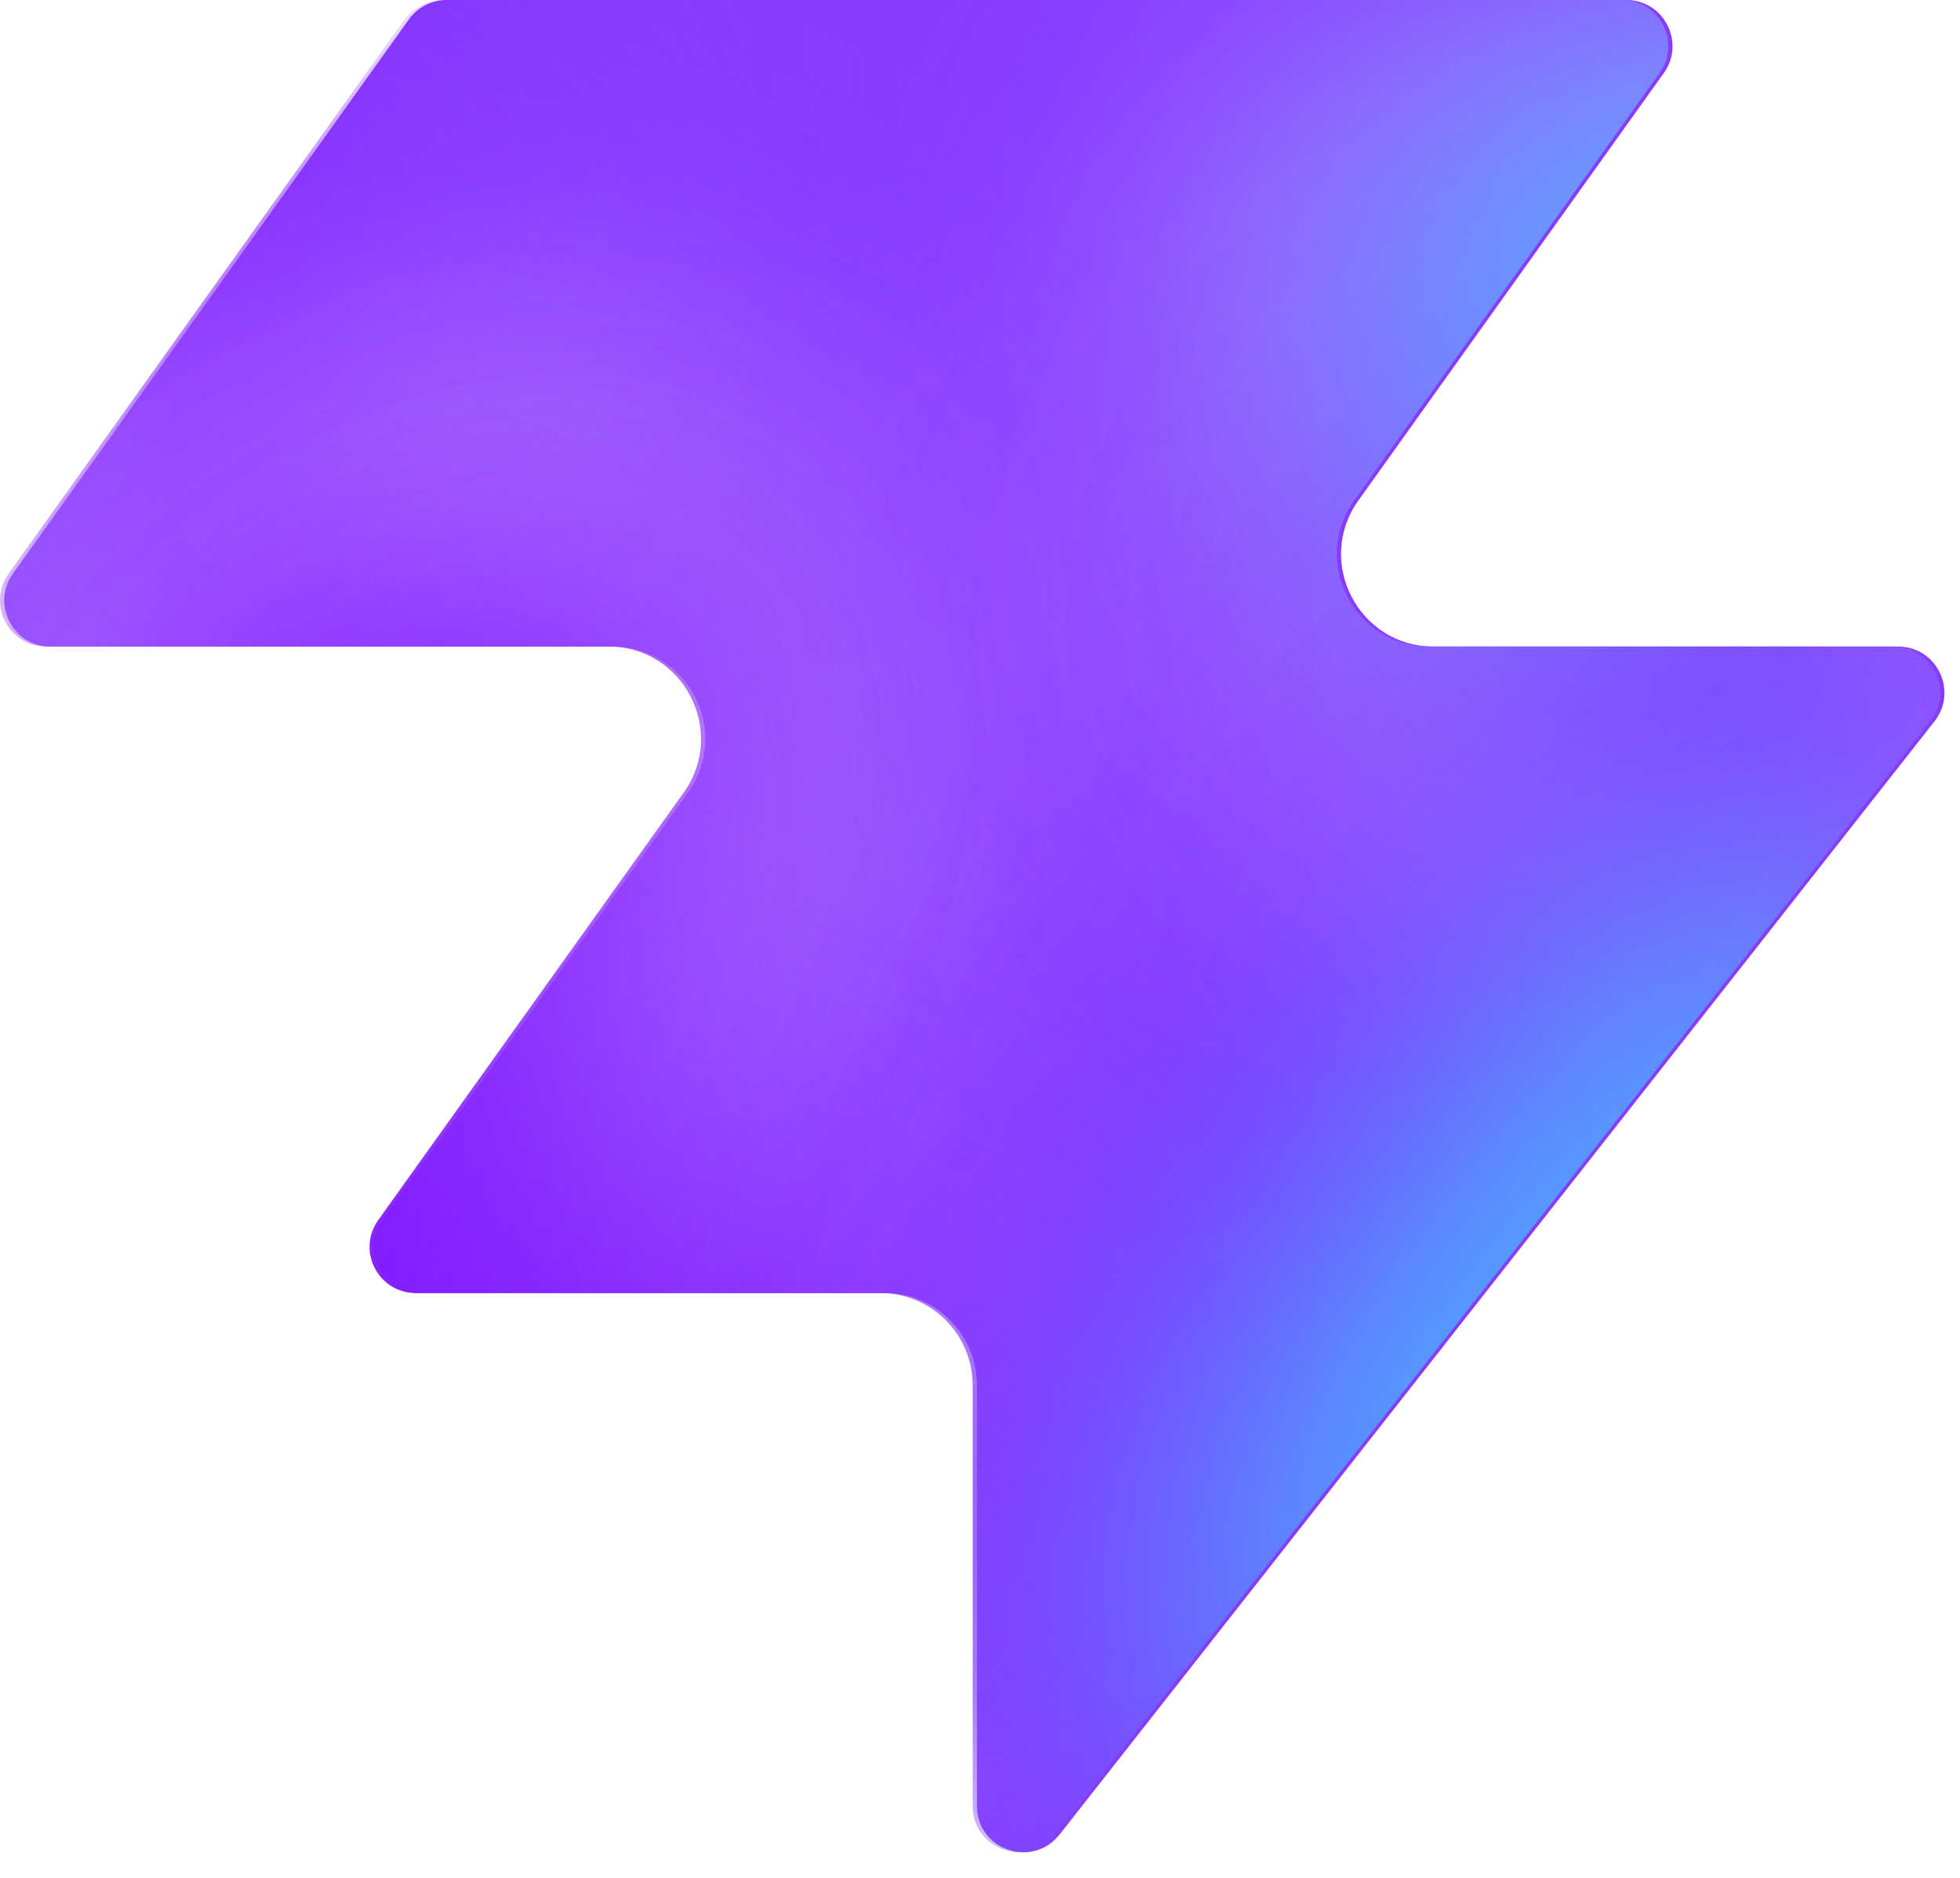
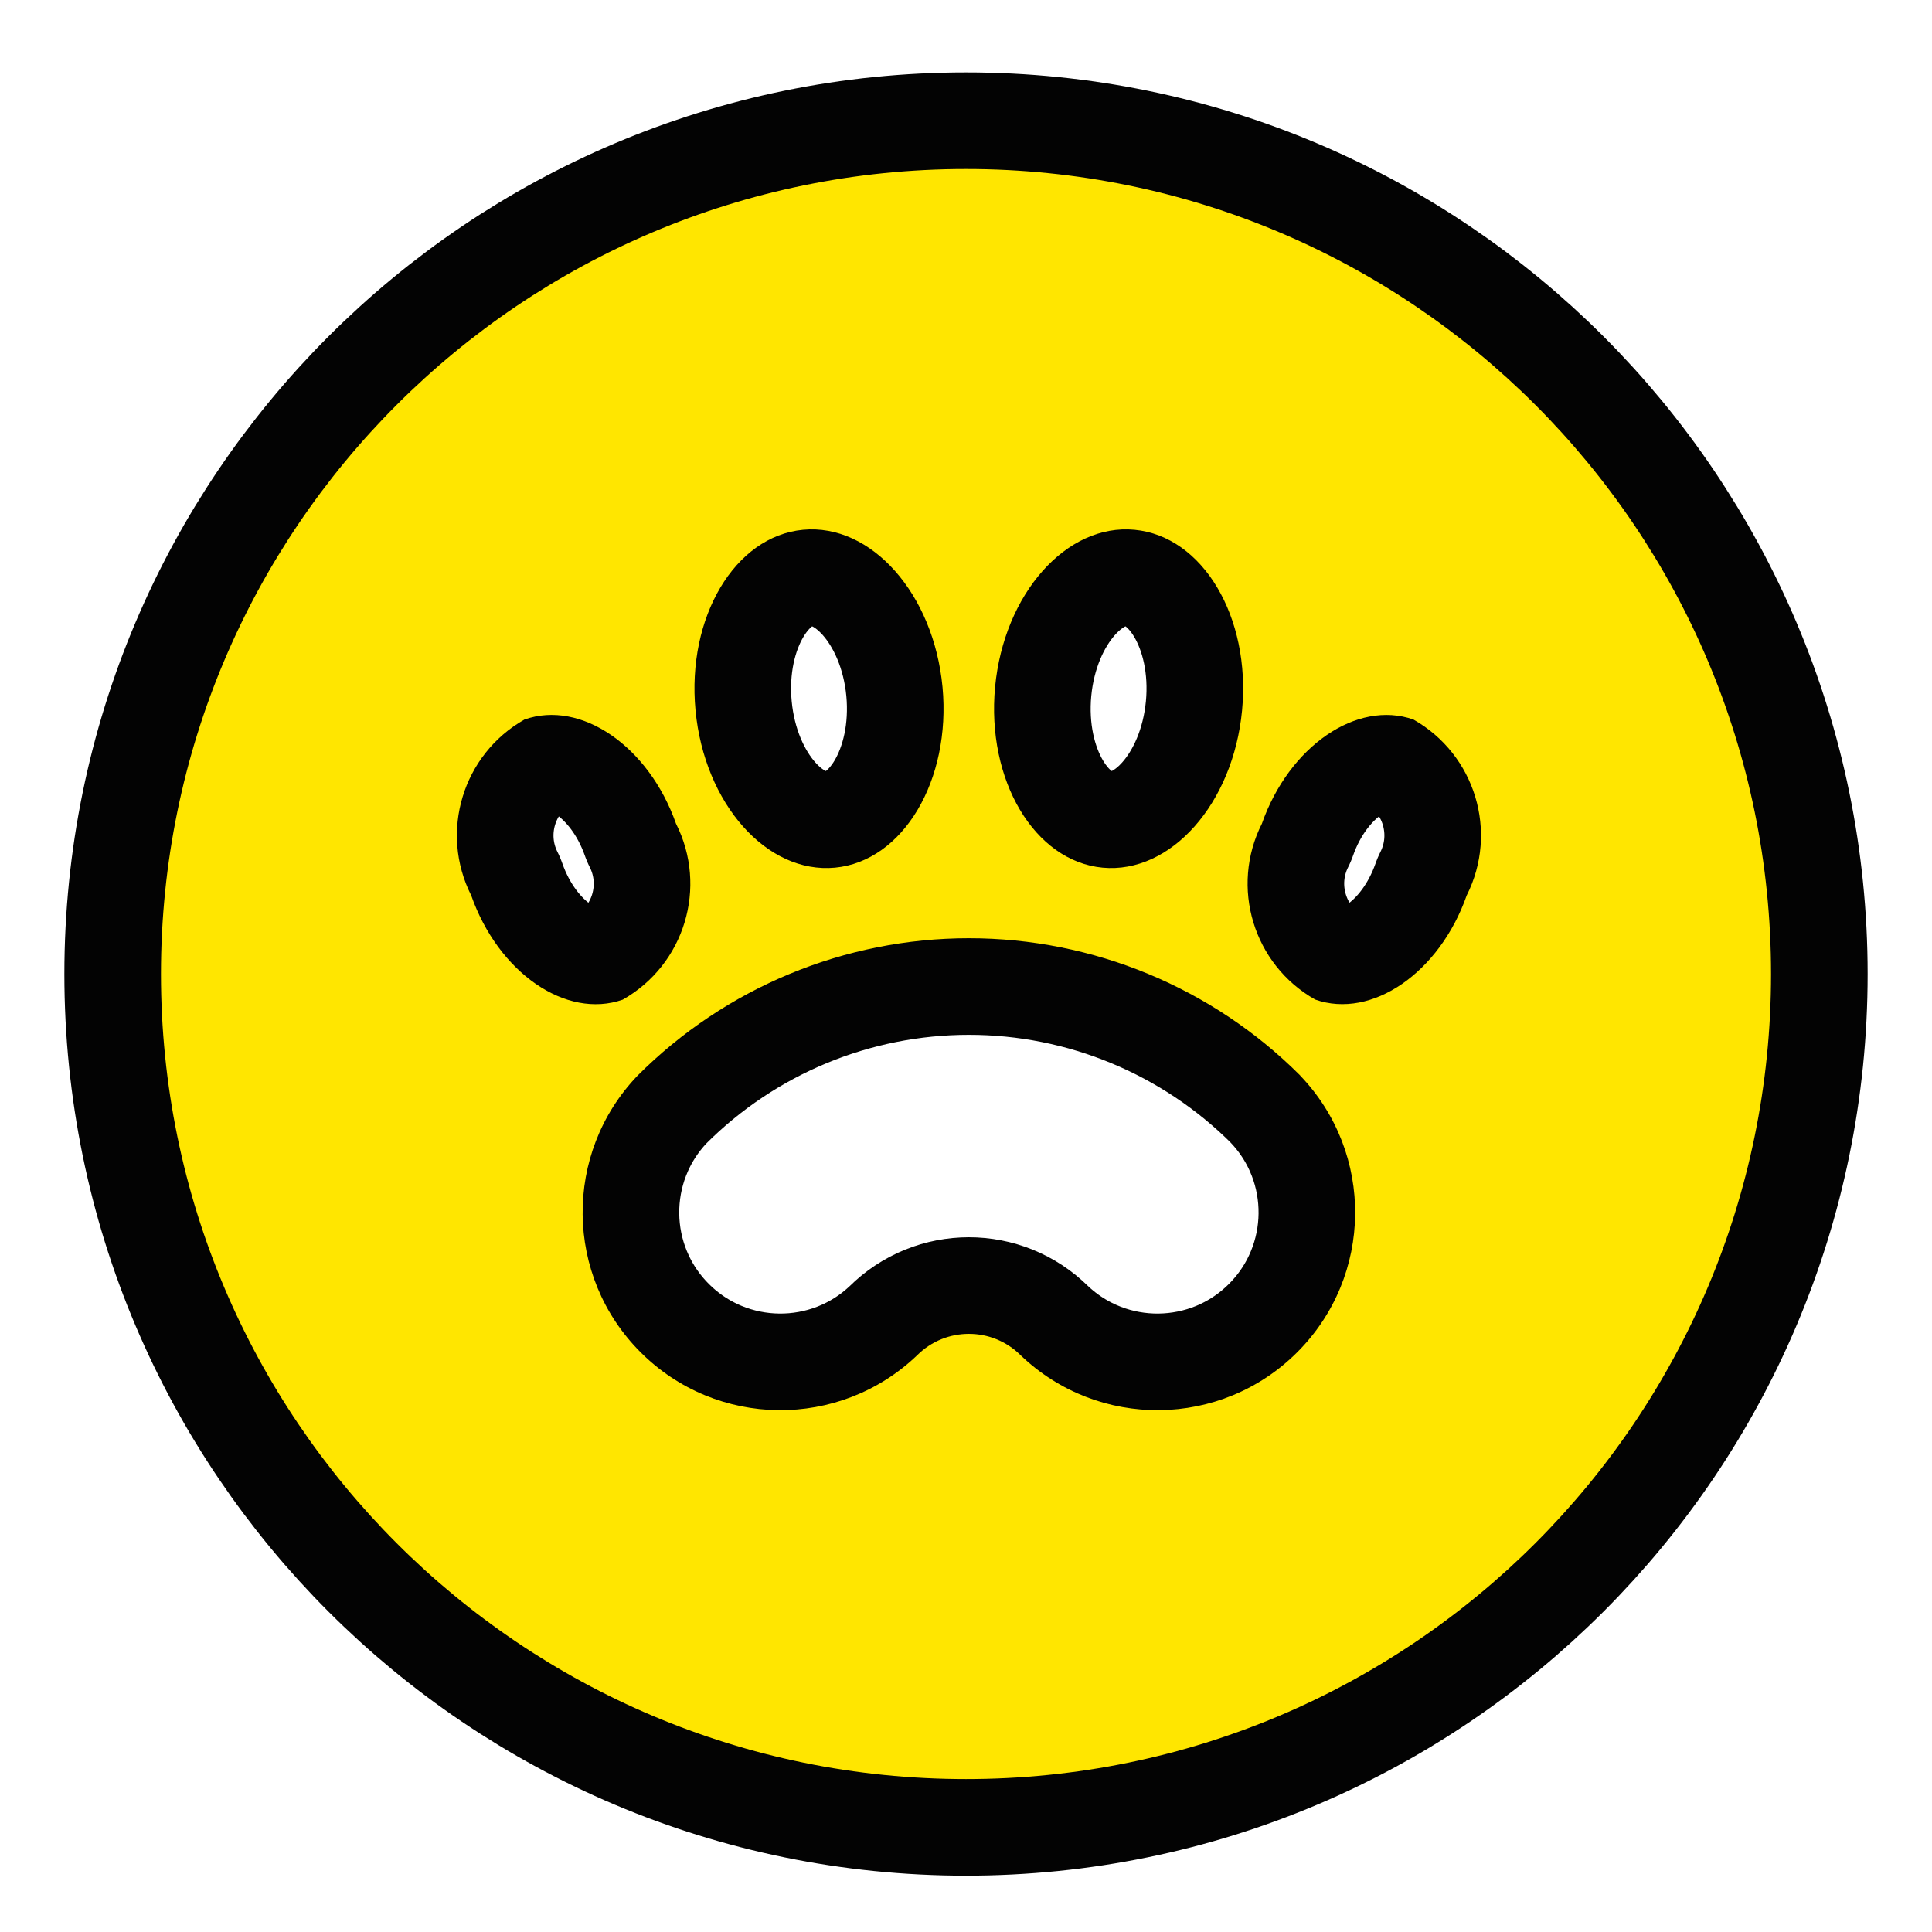
- <svg xmlns="http://www.w3.org/2000/svg" width="48" height="46" fill="none" viewBox="0 0 48 46">
-   <path fill="#863bff" d="M25.946 44.938c-.664.845-2.021.375-2.021-.698V33.937a2.26 2.26 0 0 0-2.262-2.262H10.287c-.92 0-1.456-1.04-.92-1.788l7.48-10.471c1.07-1.497 0-3.578-1.842-3.578H1.237c-.92 0-1.456-1.04-.92-1.788L10.013.474c.214-.297.556-.474.92-.474h28.894c.92 0 1.456 1.04.92 1.788l-7.48 10.471c-1.07 1.498 0 3.579 1.842 3.579h11.377c.943 0 1.473 1.088.89 1.83L25.947 44.94z" style="fill:#863bff;fill:color(display-p3 .525 .23 1);fill-opacity:1" />
-   <mask id="a" width="48" height="46" x="0" y="0" maskUnits="userSpaceOnUse" style="mask-type:alpha">
-     <path fill="#000" d="M25.842 44.938c-.664.844-2.021.375-2.021-.698V33.937a2.26 2.26 0 0 0-2.262-2.262H10.183c-.92 0-1.456-1.04-.92-1.788l7.48-10.471c1.07-1.498 0-3.579-1.842-3.579H1.133c-.92 0-1.456-1.04-.92-1.787L9.91.473c.214-.297.556-.474.92-.474h28.894c.92 0 1.456 1.04.92 1.788l-7.48 10.471c-1.07 1.498 0 3.578 1.842 3.578h11.377c.943 0 1.473 1.088.89 1.832L25.843 44.94z" style="fill:#000;fill-opacity:1" />
-   </mask>
-   <g mask="url(#a)">
-     <g filter="url(#b)">
-       <ellipse cx="5.508" cy="14.704" fill="#ede6ff" rx="5.508" ry="14.704" style="fill:#ede6ff;fill:color(display-p3 .927 .903 1);fill-opacity:1" transform="matrix(.00324 1 1 -.00324 -4.47 31.516)" />
-     </g>
-     <g filter="url(#c)">
-       <ellipse cx="10.399" cy="29.851" fill="#ede6ff" rx="10.399" ry="29.851" style="fill:#ede6ff;fill:color(display-p3 .927 .903 1);fill-opacity:1" transform="matrix(.00324 1 1 -.00324 -39.328 7.883)" />
-     </g>
-     <g filter="url(#d)">
-       <ellipse cx="5.508" cy="30.487" fill="#7e14ff" rx="5.508" ry="30.487" style="fill:#7e14ff;fill:color(display-p3 .492 .077 1);fill-opacity:1" transform="rotate(89.814 -25.913 -14.639)scale(1 -1)" />
-     </g>
-     <g filter="url(#e)">
-       <ellipse cx="5.508" cy="30.599" fill="#7e14ff" rx="5.508" ry="30.599" style="fill:#7e14ff;fill:color(display-p3 .492 .077 1);fill-opacity:1" transform="rotate(89.814 -32.644 -3.334)scale(1 -1)" />
-     </g>
-     <g filter="url(#f)">
-       <ellipse cx="5.508" cy="30.599" fill="#7e14ff" rx="5.508" ry="30.599" style="fill:#7e14ff;fill:color(display-p3 .492 .077 1);fill-opacity:1" transform="matrix(.00324 1 1 -.00324 -34.34 30.47)" />
-     </g>
-     <g filter="url(#g)">
-       <ellipse cx="14.072" cy="22.078" fill="#ede6ff" rx="14.072" ry="22.078" style="fill:#ede6ff;fill:color(display-p3 .927 .903 1);fill-opacity:1" transform="rotate(93.35 24.506 48.493)scale(-1 1)" />
-     </g>
-     <g filter="url(#h)">
-       <ellipse cx="3.47" cy="21.501" fill="#7e14ff" rx="3.47" ry="21.501" style="fill:#7e14ff;fill:color(display-p3 .492 .077 1);fill-opacity:1" transform="rotate(89.009 28.708 47.59)scale(-1 1)" />
-     </g>
-     <g filter="url(#i)">
-       <ellipse cx="3.47" cy="21.501" fill="#7e14ff" rx="3.47" ry="21.501" style="fill:#7e14ff;fill:color(display-p3 .492 .077 1);fill-opacity:1" transform="rotate(89.009 28.708 47.59)scale(-1 1)" />
-     </g>
-     <g filter="url(#j)">
-       <ellipse cx=".387" cy="8.972" fill="#7e14ff" rx="4.407" ry="29.108" style="fill:#7e14ff;fill:color(display-p3 .492 .077 1);fill-opacity:1" transform="rotate(39.51 .387 8.972)" />
-     </g>
-     <g filter="url(#k)">
-       <ellipse cx="47.523" cy="-6.092" fill="#7e14ff" rx="4.407" ry="29.108" style="fill:#7e14ff;fill:color(display-p3 .492 .077 1);fill-opacity:1" transform="rotate(37.892 47.523 -6.092)" />
-     </g>
-     <g filter="url(#l)">
-       <ellipse cx="41.412" cy="6.333" fill="#47bfff" rx="5.971" ry="9.665" style="fill:#47bfff;fill:color(display-p3 .28 .748 1);fill-opacity:1" transform="rotate(37.892 41.412 6.333)" />
-     </g>
-     <g filter="url(#m)">
-       <ellipse cx="-1.879" cy="38.332" fill="#7e14ff" rx="4.407" ry="29.108" style="fill:#7e14ff;fill:color(display-p3 .492 .077 1);fill-opacity:1" transform="rotate(37.892 -1.88 38.332)" />
-     </g>
-     <g filter="url(#n)">
-       <ellipse cx="-1.879" cy="38.332" fill="#7e14ff" rx="4.407" ry="29.108" style="fill:#7e14ff;fill:color(display-p3 .492 .077 1);fill-opacity:1" transform="rotate(37.892 -1.88 38.332)" />
-     </g>
-     <g filter="url(#o)">
-       <ellipse cx="35.651" cy="29.907" fill="#7e14ff" rx="4.407" ry="29.108" style="fill:#7e14ff;fill:color(display-p3 .492 .077 1);fill-opacity:1" transform="rotate(37.892 35.651 29.907)" />
-     </g>
-     <g filter="url(#p)">
-       <ellipse cx="38.418" cy="32.4" fill="#47bfff" rx="5.971" ry="15.297" style="fill:#47bfff;fill:color(display-p3 .28 .748 1);fill-opacity:1" transform="rotate(37.892 38.418 32.4)" />
-     </g>
+ <svg xmlns="http://www.w3.org/2000/svg" fill="#ffe600" viewBox="-1 0 19 19" class="cf-icon-svg">
+   <g id="SVGRepo_bgCarrier" stroke-width="0" />
+   <g id="SVGRepo_tracerCarrier" stroke-linecap="round" stroke-linejoin="round" stroke="#030303" stroke-width="1.9">
+     <path d="M16.417 9.579A7.917 7.917 0 1 1 8.5 1.662a7.917 7.917 0 0 1 7.917 7.917zm-11.293.252A1.31 1.31 0 0 0 5.648 8.1c-.267-.76-.934-1.22-1.49-1.024a1.31 1.31 0 0 0-.524 1.73c.267.761.934 1.22 1.49 1.025zm6.664.747a4.606 4.606 0 0 0-6.518 0 1.945 1.945 0 0 0 2.75 2.75.72.72 0 0 1 1.017 0 1.945 1.945 0 0 0 2.75-2.75zM5.84 6.986c.087.918.7 1.61 1.372 1.547.67-.064 1.143-.86 1.057-1.777-.087-.917-.701-1.61-1.372-1.546-.67.063-1.144.859-1.057 1.776zm4.003 1.547c.671.063 1.285-.63 1.372-1.547.087-.917-.386-1.713-1.057-1.776-.67-.064-1.285.629-1.372 1.546-.086.918.387 1.713 1.057 1.777zM12.9 7.076c-.556-.195-1.223.263-1.49 1.024a1.31 1.31 0 0 0 .524 1.73c.556.196 1.223-.263 1.49-1.024a1.31 1.31 0 0 0-.524-1.73z" />
  </g>
-   <defs>
-     <filter id="b" width="60.045" height="41.654" x="-19.77" y="16.149" color-interpolation-filters="sRGB" filterUnits="userSpaceOnUse">
-       <feFlood flood-opacity="0" result="BackgroundImageFix" />
-       <feBlend in="SourceGraphic" in2="BackgroundImageFix" result="shape" />
-       <feGaussianBlur result="effect1_foregroundBlur_2002_17158" stdDeviation="7.659" />
-     </filter>
-     <filter id="c" width="90.34" height="51.437" x="-54.613" y="-7.533" color-interpolation-filters="sRGB" filterUnits="userSpaceOnUse">
-       <feFlood flood-opacity="0" result="BackgroundImageFix" />
-       <feBlend in="SourceGraphic" in2="BackgroundImageFix" result="shape" />
-       <feGaussianBlur result="effect1_foregroundBlur_2002_17158" stdDeviation="7.659" />
-     </filter>
-     <filter id="d" width="79.355" height="29.4" x="-49.64" y="2.03" color-interpolation-filters="sRGB" filterUnits="userSpaceOnUse">
-       <feFlood flood-opacity="0" result="BackgroundImageFix" />
-       <feBlend in="SourceGraphic" in2="BackgroundImageFix" result="shape" />
-       <feGaussianBlur result="effect1_foregroundBlur_2002_17158" stdDeviation="4.596" />
-     </filter>
-     <filter id="e" width="79.579" height="29.4" x="-45.045" y="20.029" color-interpolation-filters="sRGB" filterUnits="userSpaceOnUse">
-       <feFlood flood-opacity="0" result="BackgroundImageFix" />
-       <feBlend in="SourceGraphic" in2="BackgroundImageFix" result="shape" />
-       <feGaussianBlur result="effect1_foregroundBlur_2002_17158" stdDeviation="4.596" />
-     </filter>
-     <filter id="f" width="79.579" height="29.4" x="-43.513" y="21.178" color-interpolation-filters="sRGB" filterUnits="userSpaceOnUse">
-       <feFlood flood-opacity="0" result="BackgroundImageFix" />
-       <feBlend in="SourceGraphic" in2="BackgroundImageFix" result="shape" />
-       <feGaussianBlur result="effect1_foregroundBlur_2002_17158" stdDeviation="4.596" />
-     </filter>
-     <filter id="g" width="74.749" height="58.852" x="15.756" y="-17.901" color-interpolation-filters="sRGB" filterUnits="userSpaceOnUse">
-       <feFlood flood-opacity="0" result="BackgroundImageFix" />
-       <feBlend in="SourceGraphic" in2="BackgroundImageFix" result="shape" />
-       <feGaussianBlur result="effect1_foregroundBlur_2002_17158" stdDeviation="7.659" />
-     </filter>
-     <filter id="h" width="61.377" height="25.362" x="23.548" y="2.284" color-interpolation-filters="sRGB" filterUnits="userSpaceOnUse">
-       <feFlood flood-opacity="0" result="BackgroundImageFix" />
-       <feBlend in="SourceGraphic" in2="BackgroundImageFix" result="shape" />
-       <feGaussianBlur result="effect1_foregroundBlur_2002_17158" stdDeviation="4.596" />
-     </filter>
-     <filter id="i" width="61.377" height="25.362" x="23.548" y="2.284" color-interpolation-filters="sRGB" filterUnits="userSpaceOnUse">
-       <feFlood flood-opacity="0" result="BackgroundImageFix" />
-       <feBlend in="SourceGraphic" in2="BackgroundImageFix" result="shape" />
-       <feGaussianBlur result="effect1_foregroundBlur_2002_17158" stdDeviation="4.596" />
-     </filter>
-     <filter id="j" width="56.045" height="63.649" x="-27.636" y="-22.853" color-interpolation-filters="sRGB" filterUnits="userSpaceOnUse">
-       <feFlood flood-opacity="0" result="BackgroundImageFix" />
-       <feBlend in="SourceGraphic" in2="BackgroundImageFix" result="shape" />
-       <feGaussianBlur result="effect1_foregroundBlur_2002_17158" stdDeviation="4.596" />
-     </filter>
-     <filter id="k" width="54.814" height="64.646" x="20.116" y="-38.415" color-interpolation-filters="sRGB" filterUnits="userSpaceOnUse">
-       <feFlood flood-opacity="0" result="BackgroundImageFix" />
-       <feBlend in="SourceGraphic" in2="BackgroundImageFix" result="shape" />
-       <feGaussianBlur result="effect1_foregroundBlur_2002_17158" stdDeviation="4.596" />
-     </filter>
-     <filter id="l" width="33.541" height="35.313" x="24.641" y="-11.323" color-interpolation-filters="sRGB" filterUnits="userSpaceOnUse">
-       <feFlood flood-opacity="0" result="BackgroundImageFix" />
-       <feBlend in="SourceGraphic" in2="BackgroundImageFix" result="shape" />
-       <feGaussianBlur result="effect1_foregroundBlur_2002_17158" stdDeviation="4.596" />
-     </filter>
-     <filter id="m" width="54.814" height="64.646" x="-29.286" y="6.009" color-interpolation-filters="sRGB" filterUnits="userSpaceOnUse">
-       <feFlood flood-opacity="0" result="BackgroundImageFix" />
-       <feBlend in="SourceGraphic" in2="BackgroundImageFix" result="shape" />
-       <feGaussianBlur result="effect1_foregroundBlur_2002_17158" stdDeviation="4.596" />
-     </filter>
-     <filter id="n" width="54.814" height="64.646" x="-29.286" y="6.009" color-interpolation-filters="sRGB" filterUnits="userSpaceOnUse">
-       <feFlood flood-opacity="0" result="BackgroundImageFix" />
-       <feBlend in="SourceGraphic" in2="BackgroundImageFix" result="shape" />
-       <feGaussianBlur result="effect1_foregroundBlur_2002_17158" stdDeviation="4.596" />
-     </filter>
-     <filter id="o" width="54.814" height="64.646" x="8.244" y="-2.416" color-interpolation-filters="sRGB" filterUnits="userSpaceOnUse">
-       <feFlood flood-opacity="0" result="BackgroundImageFix" />
-       <feBlend in="SourceGraphic" in2="BackgroundImageFix" result="shape" />
-       <feGaussianBlur result="effect1_foregroundBlur_2002_17158" stdDeviation="4.596" />
-     </filter>
-     <filter id="p" width="39.409" height="43.623" x="18.713" y="10.588" color-interpolation-filters="sRGB" filterUnits="userSpaceOnUse">
-       <feFlood flood-opacity="0" result="BackgroundImageFix" />
-       <feBlend in="SourceGraphic" in2="BackgroundImageFix" result="shape" />
-       <feGaussianBlur result="effect1_foregroundBlur_2002_17158" stdDeviation="4.596" />
-     </filter>
-   </defs>
+   <g id="SVGRepo_iconCarrier">
+     <path d="M16.417 9.579A7.917 7.917 0 1 1 8.5 1.662a7.917 7.917 0 0 1 7.917 7.917zm-11.293.252A1.31 1.31 0 0 0 5.648 8.1c-.267-.76-.934-1.22-1.49-1.024a1.31 1.31 0 0 0-.524 1.73c.267.761.934 1.22 1.49 1.025zm6.664.747a4.606 4.606 0 0 0-6.518 0 1.945 1.945 0 0 0 2.75 2.75.72.72 0 0 1 1.017 0 1.945 1.945 0 0 0 2.75-2.75zM5.84 6.986c.087.918.7 1.61 1.372 1.547.67-.064 1.143-.86 1.057-1.777-.087-.917-.701-1.61-1.372-1.546-.67.063-1.144.859-1.057 1.776zm4.003 1.547c.671.063 1.285-.63 1.372-1.547.087-.917-.386-1.713-1.057-1.776-.67-.064-1.285.629-1.372 1.546-.086.918.387 1.713 1.057 1.777zM12.9 7.076c-.556-.195-1.223.263-1.49 1.024a1.31 1.31 0 0 0 .524 1.73c.556.196 1.223-.263 1.49-1.024a1.31 1.31 0 0 0-.524-1.73z" />
+   </g>
</svg>
